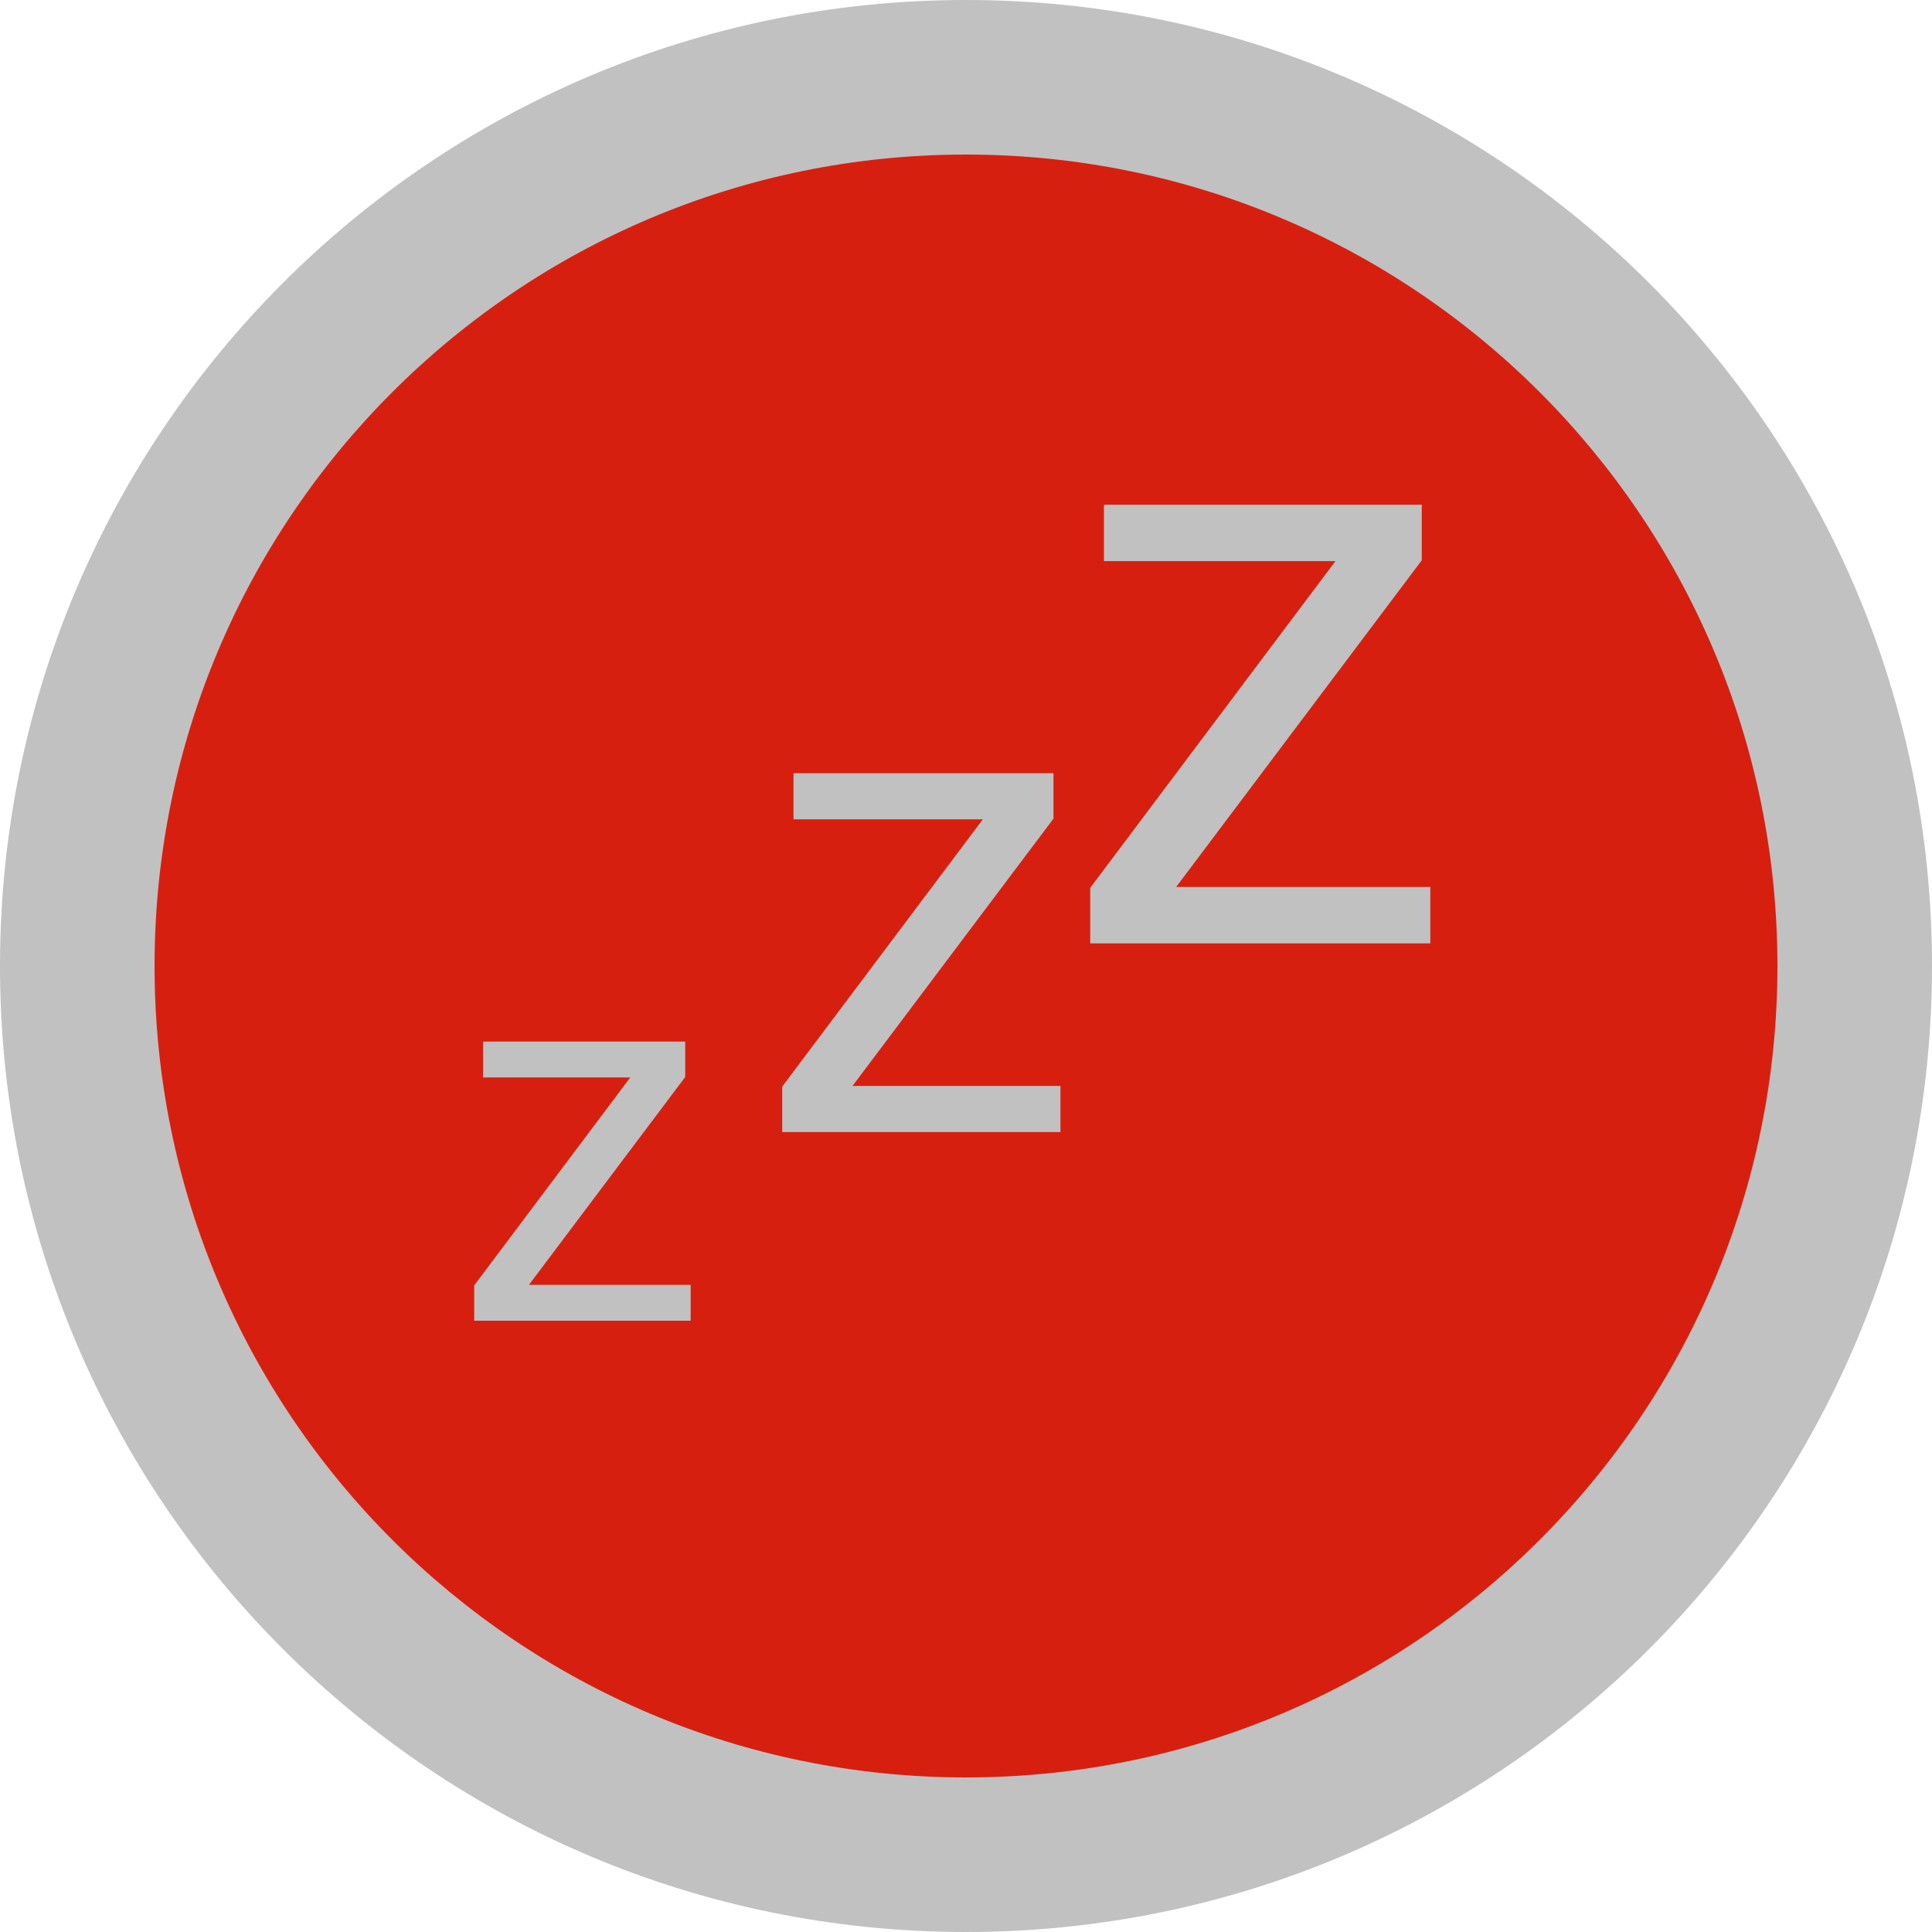
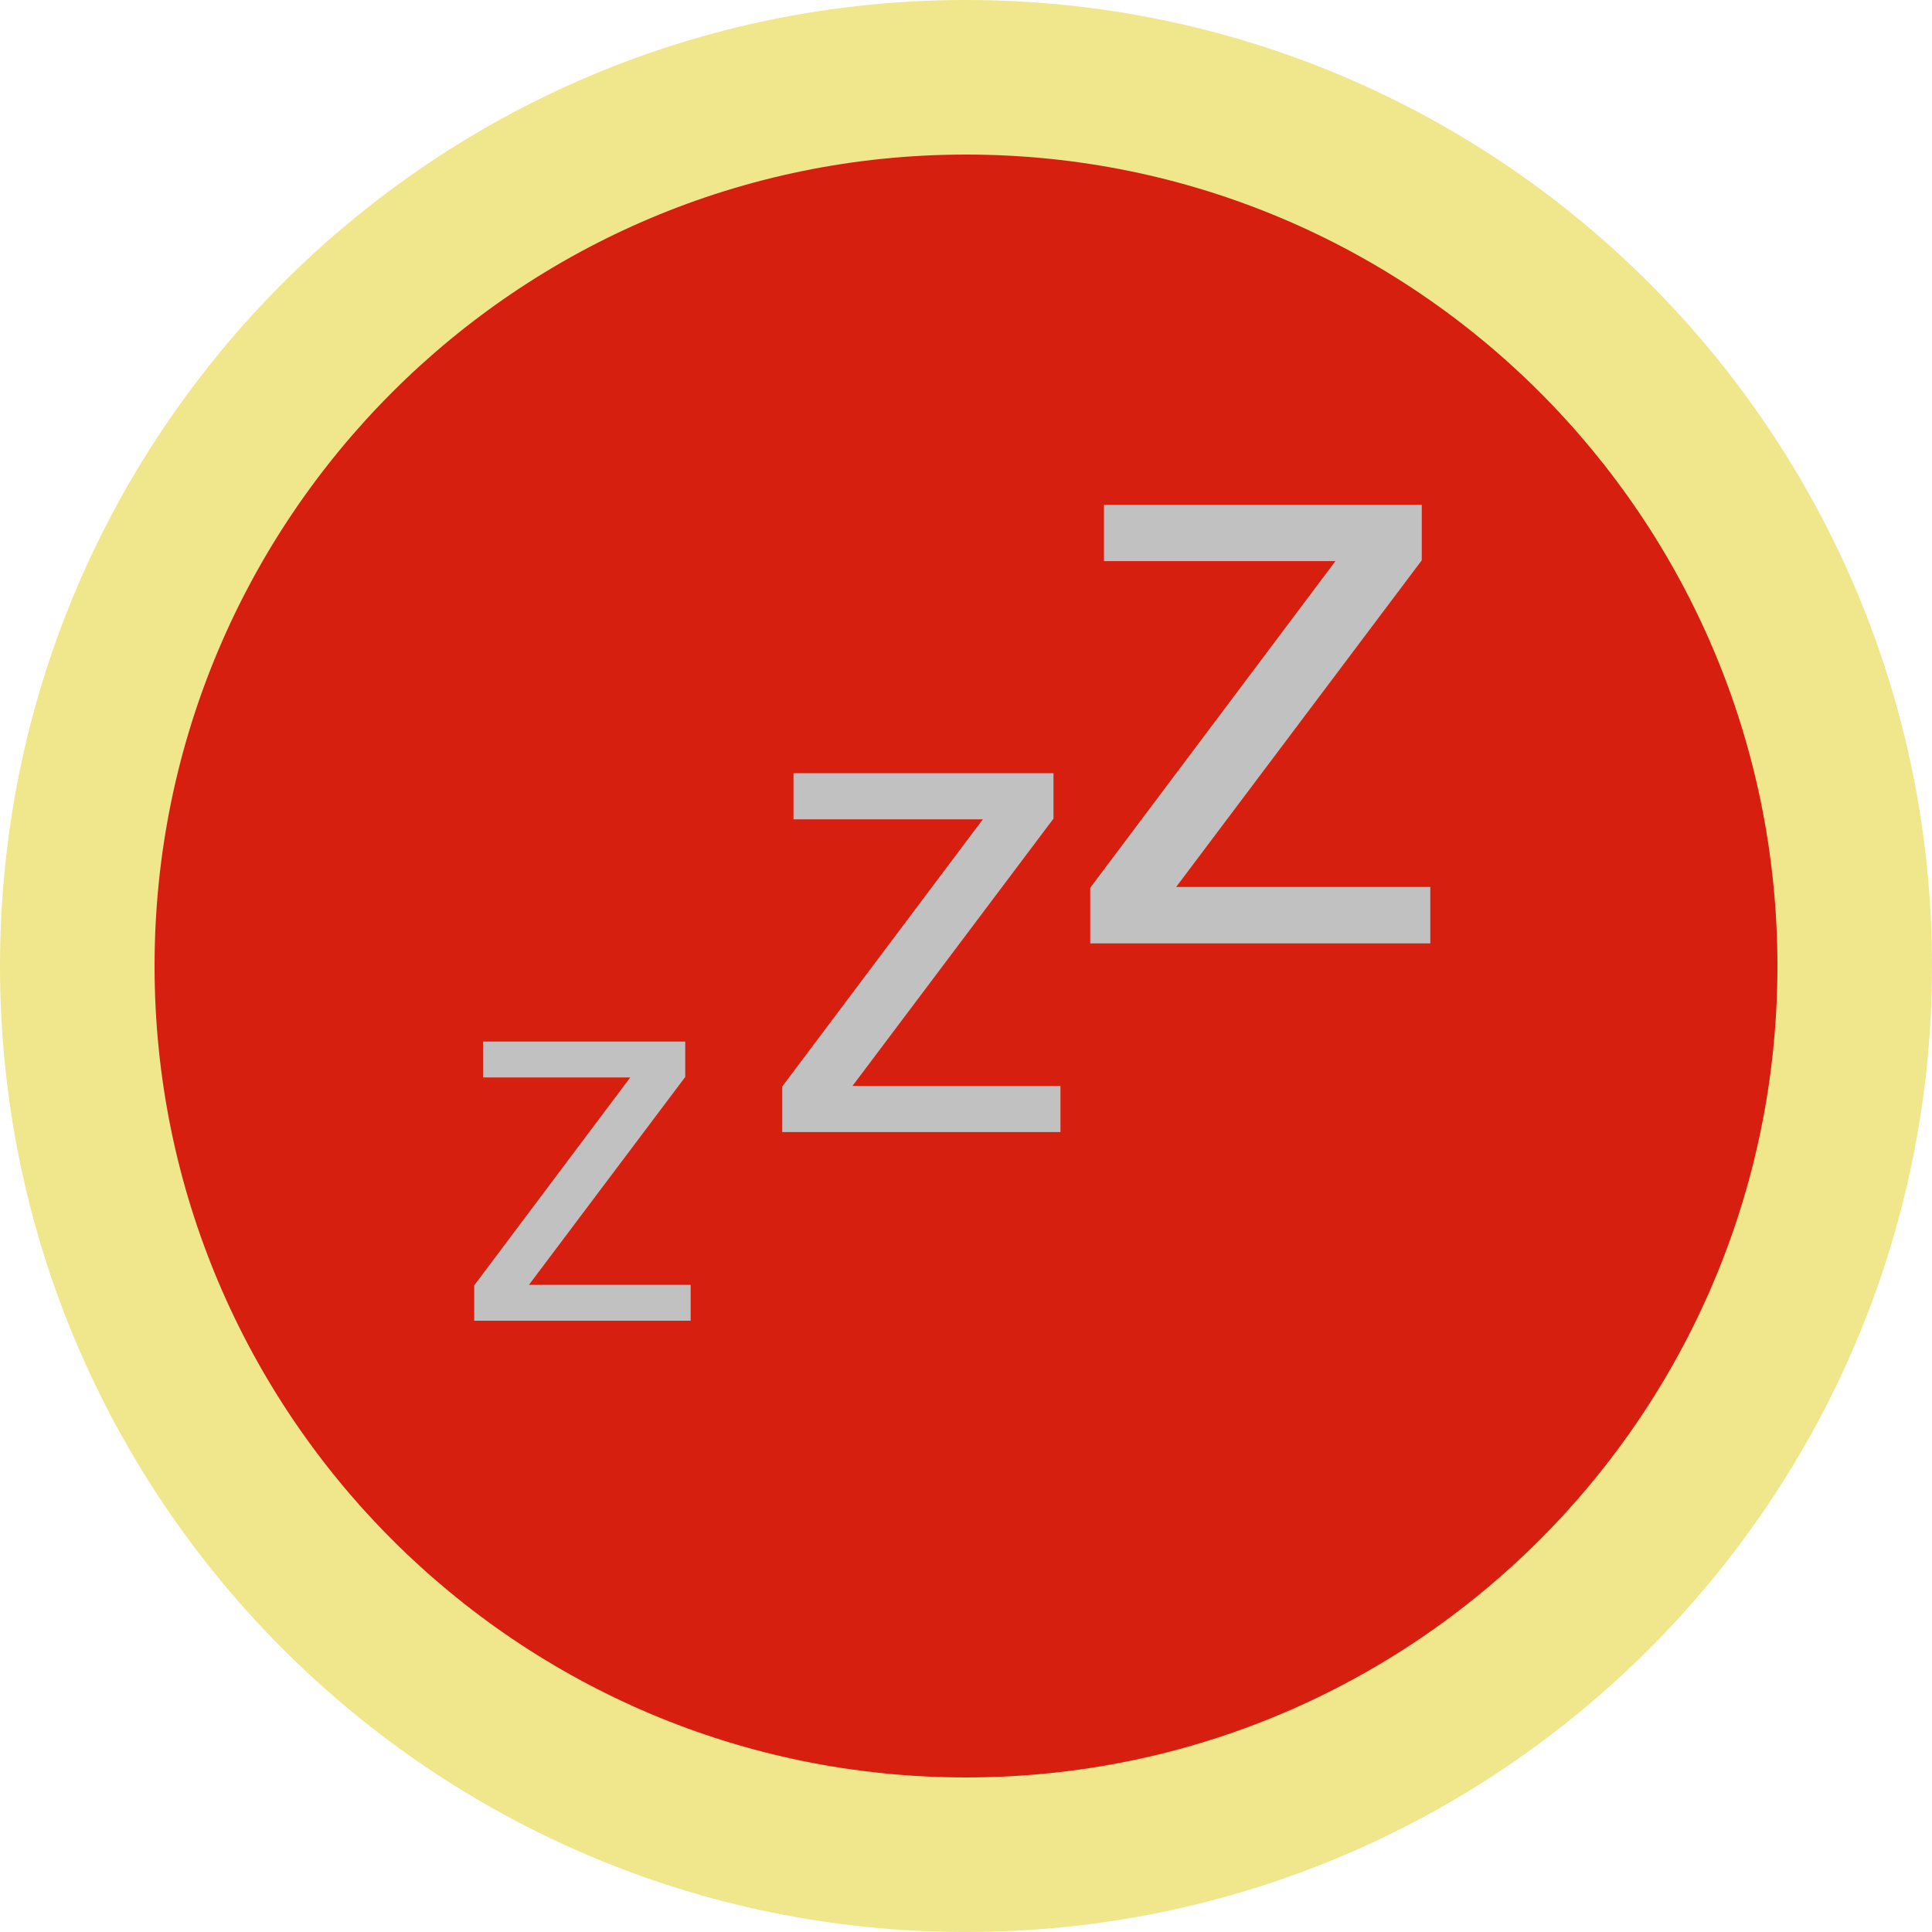
<svg xmlns="http://www.w3.org/2000/svg" width="512" height="512" viewBox="0 0 512 512">
-   <circle cx="50%" cy="50%" r="50%" fill="#C1C1C1"> </circle>
+   <circle cx="50%" cy="50%" r="50%" fill="#F0E68C"> </circle>
  <circle cx="50%" cy="50%" r="42%" fill="#D71F10">
    <animate attributeName="r" values="42%;36%;42%" dur="0.5s" begin="0.25s" keyTimes="0;0.5;1" repeatCount="indefinite" />
  </circle>
  <text x="120" y="350" font-family="Arial" font-size="140" fill="#C1C1C1">z</text>
  <text x="200" y="300" font-family="Arial" font-size="180" fill="#C1C1C1">z</text>
  <text x="280" y="250" font-family="Arial" font-size="220" fill="#C1C1C1">z</text>
</svg>
